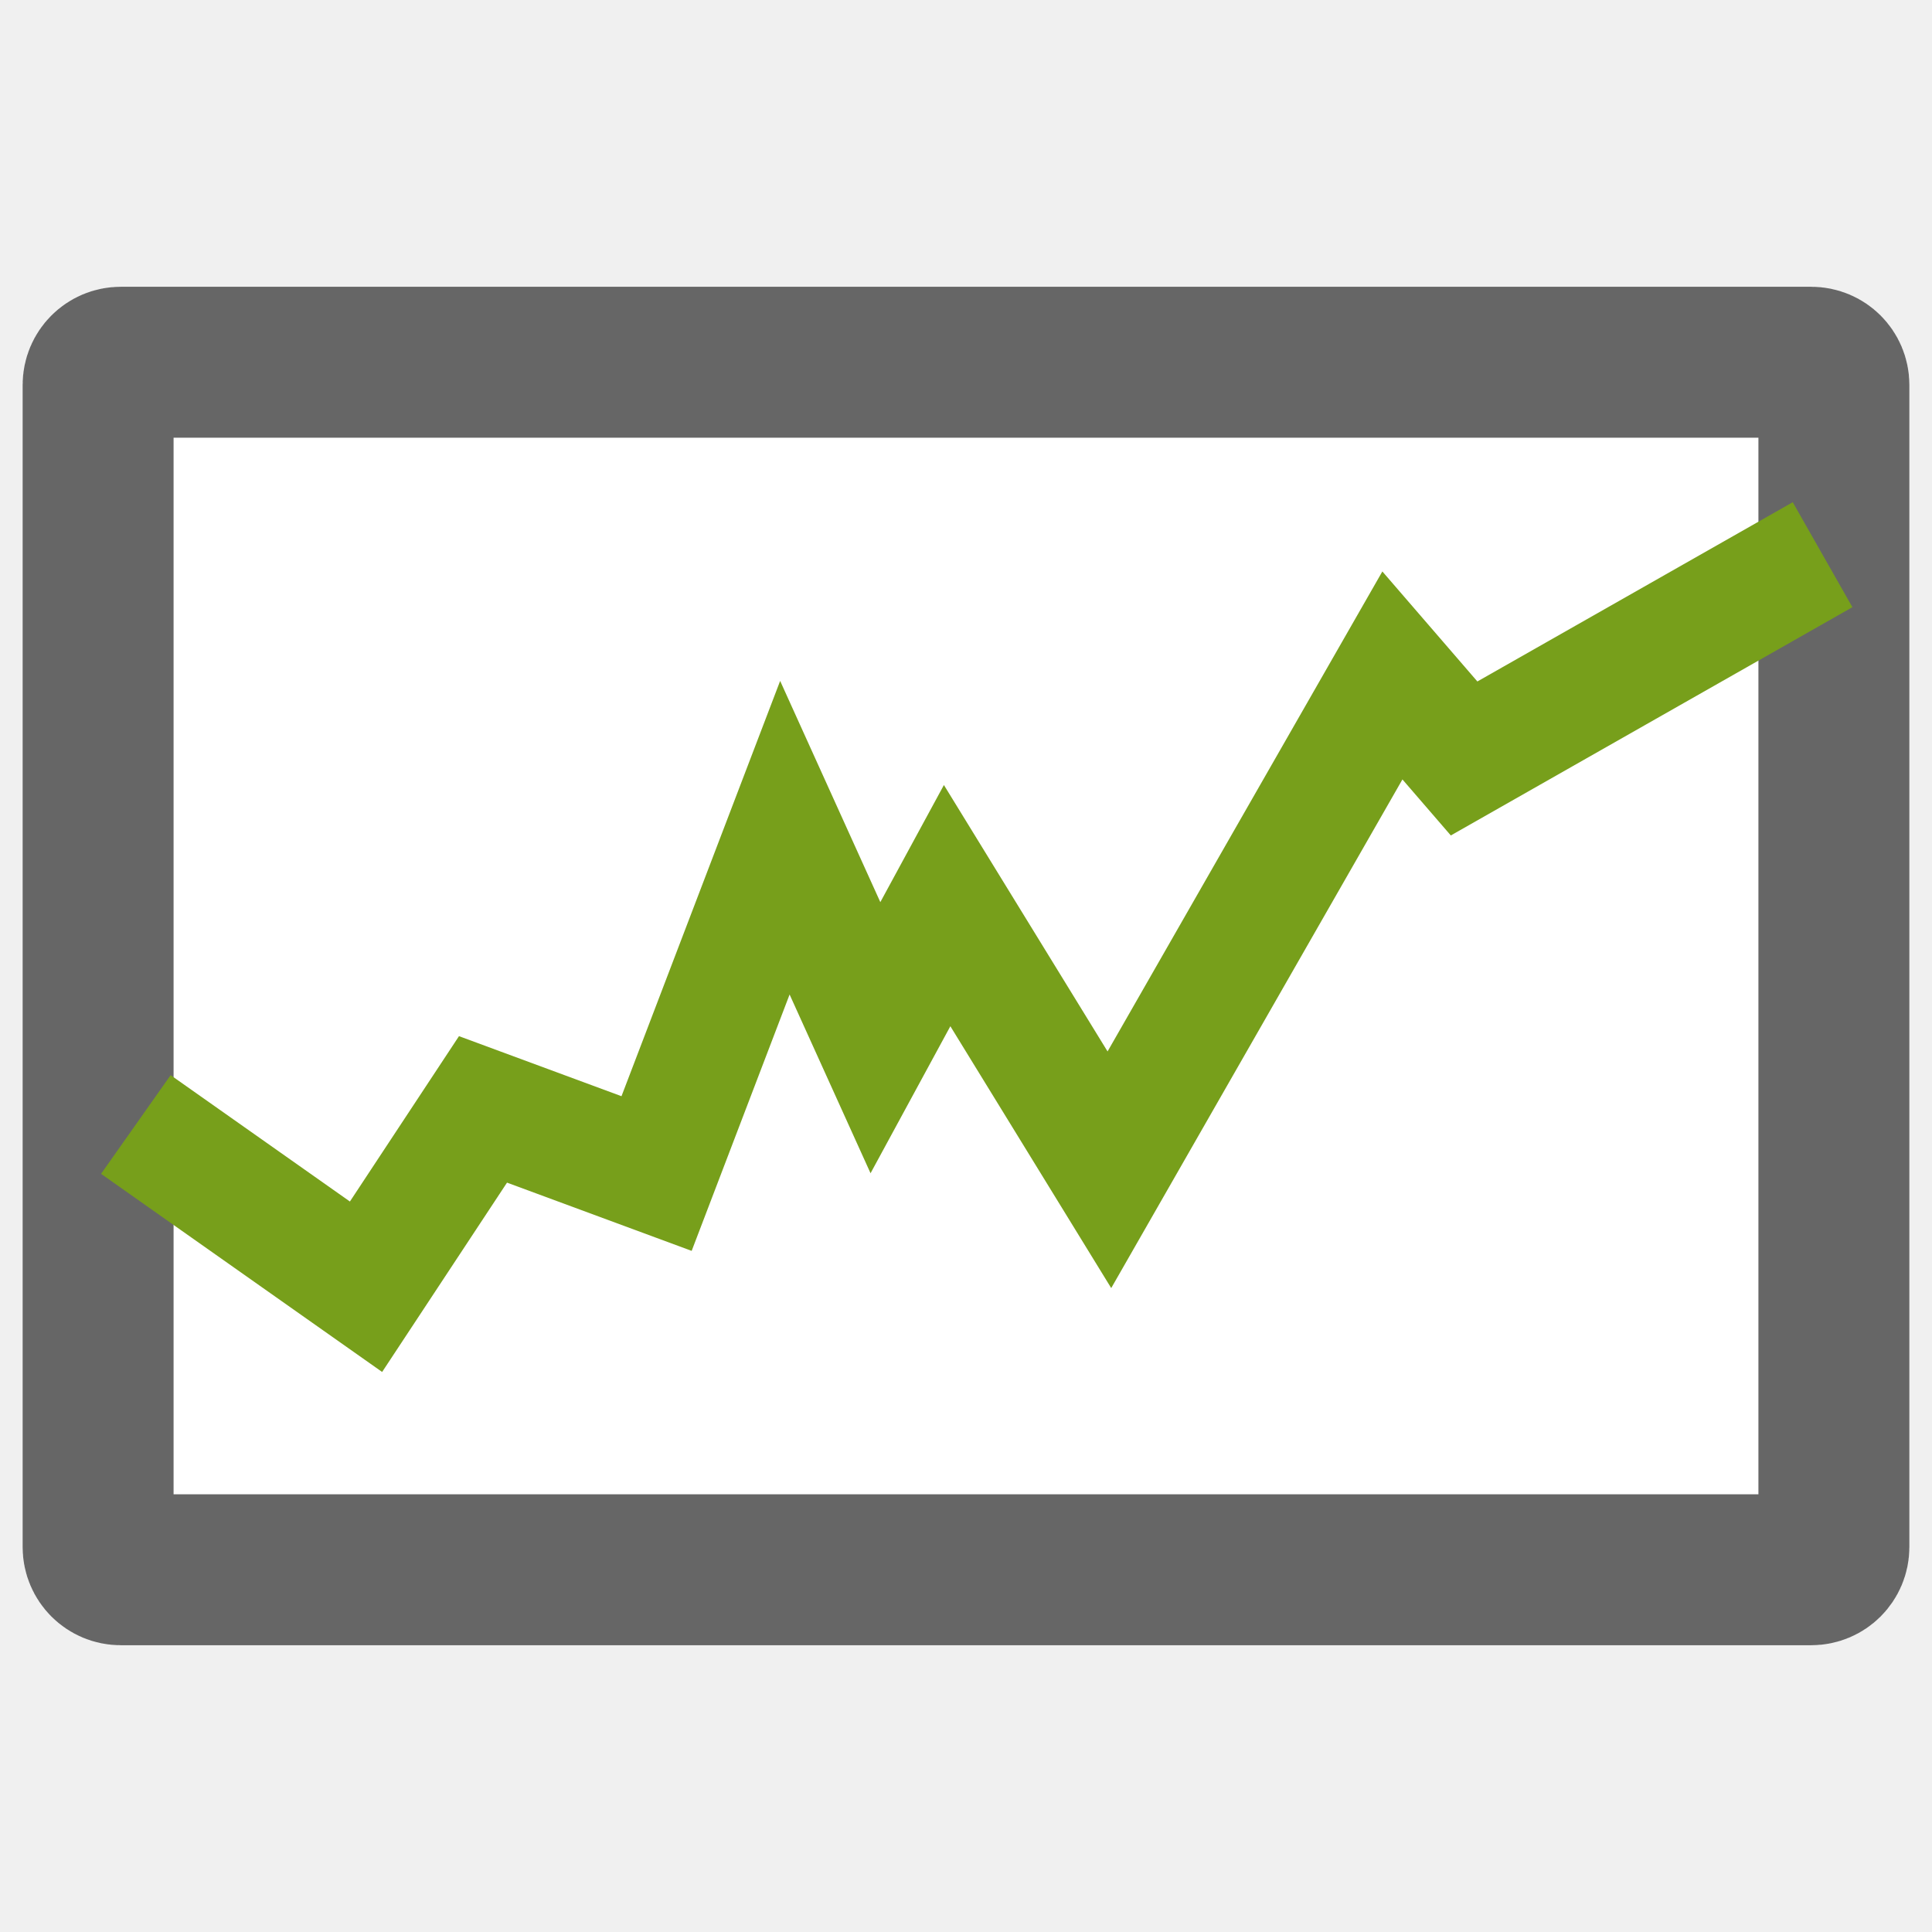
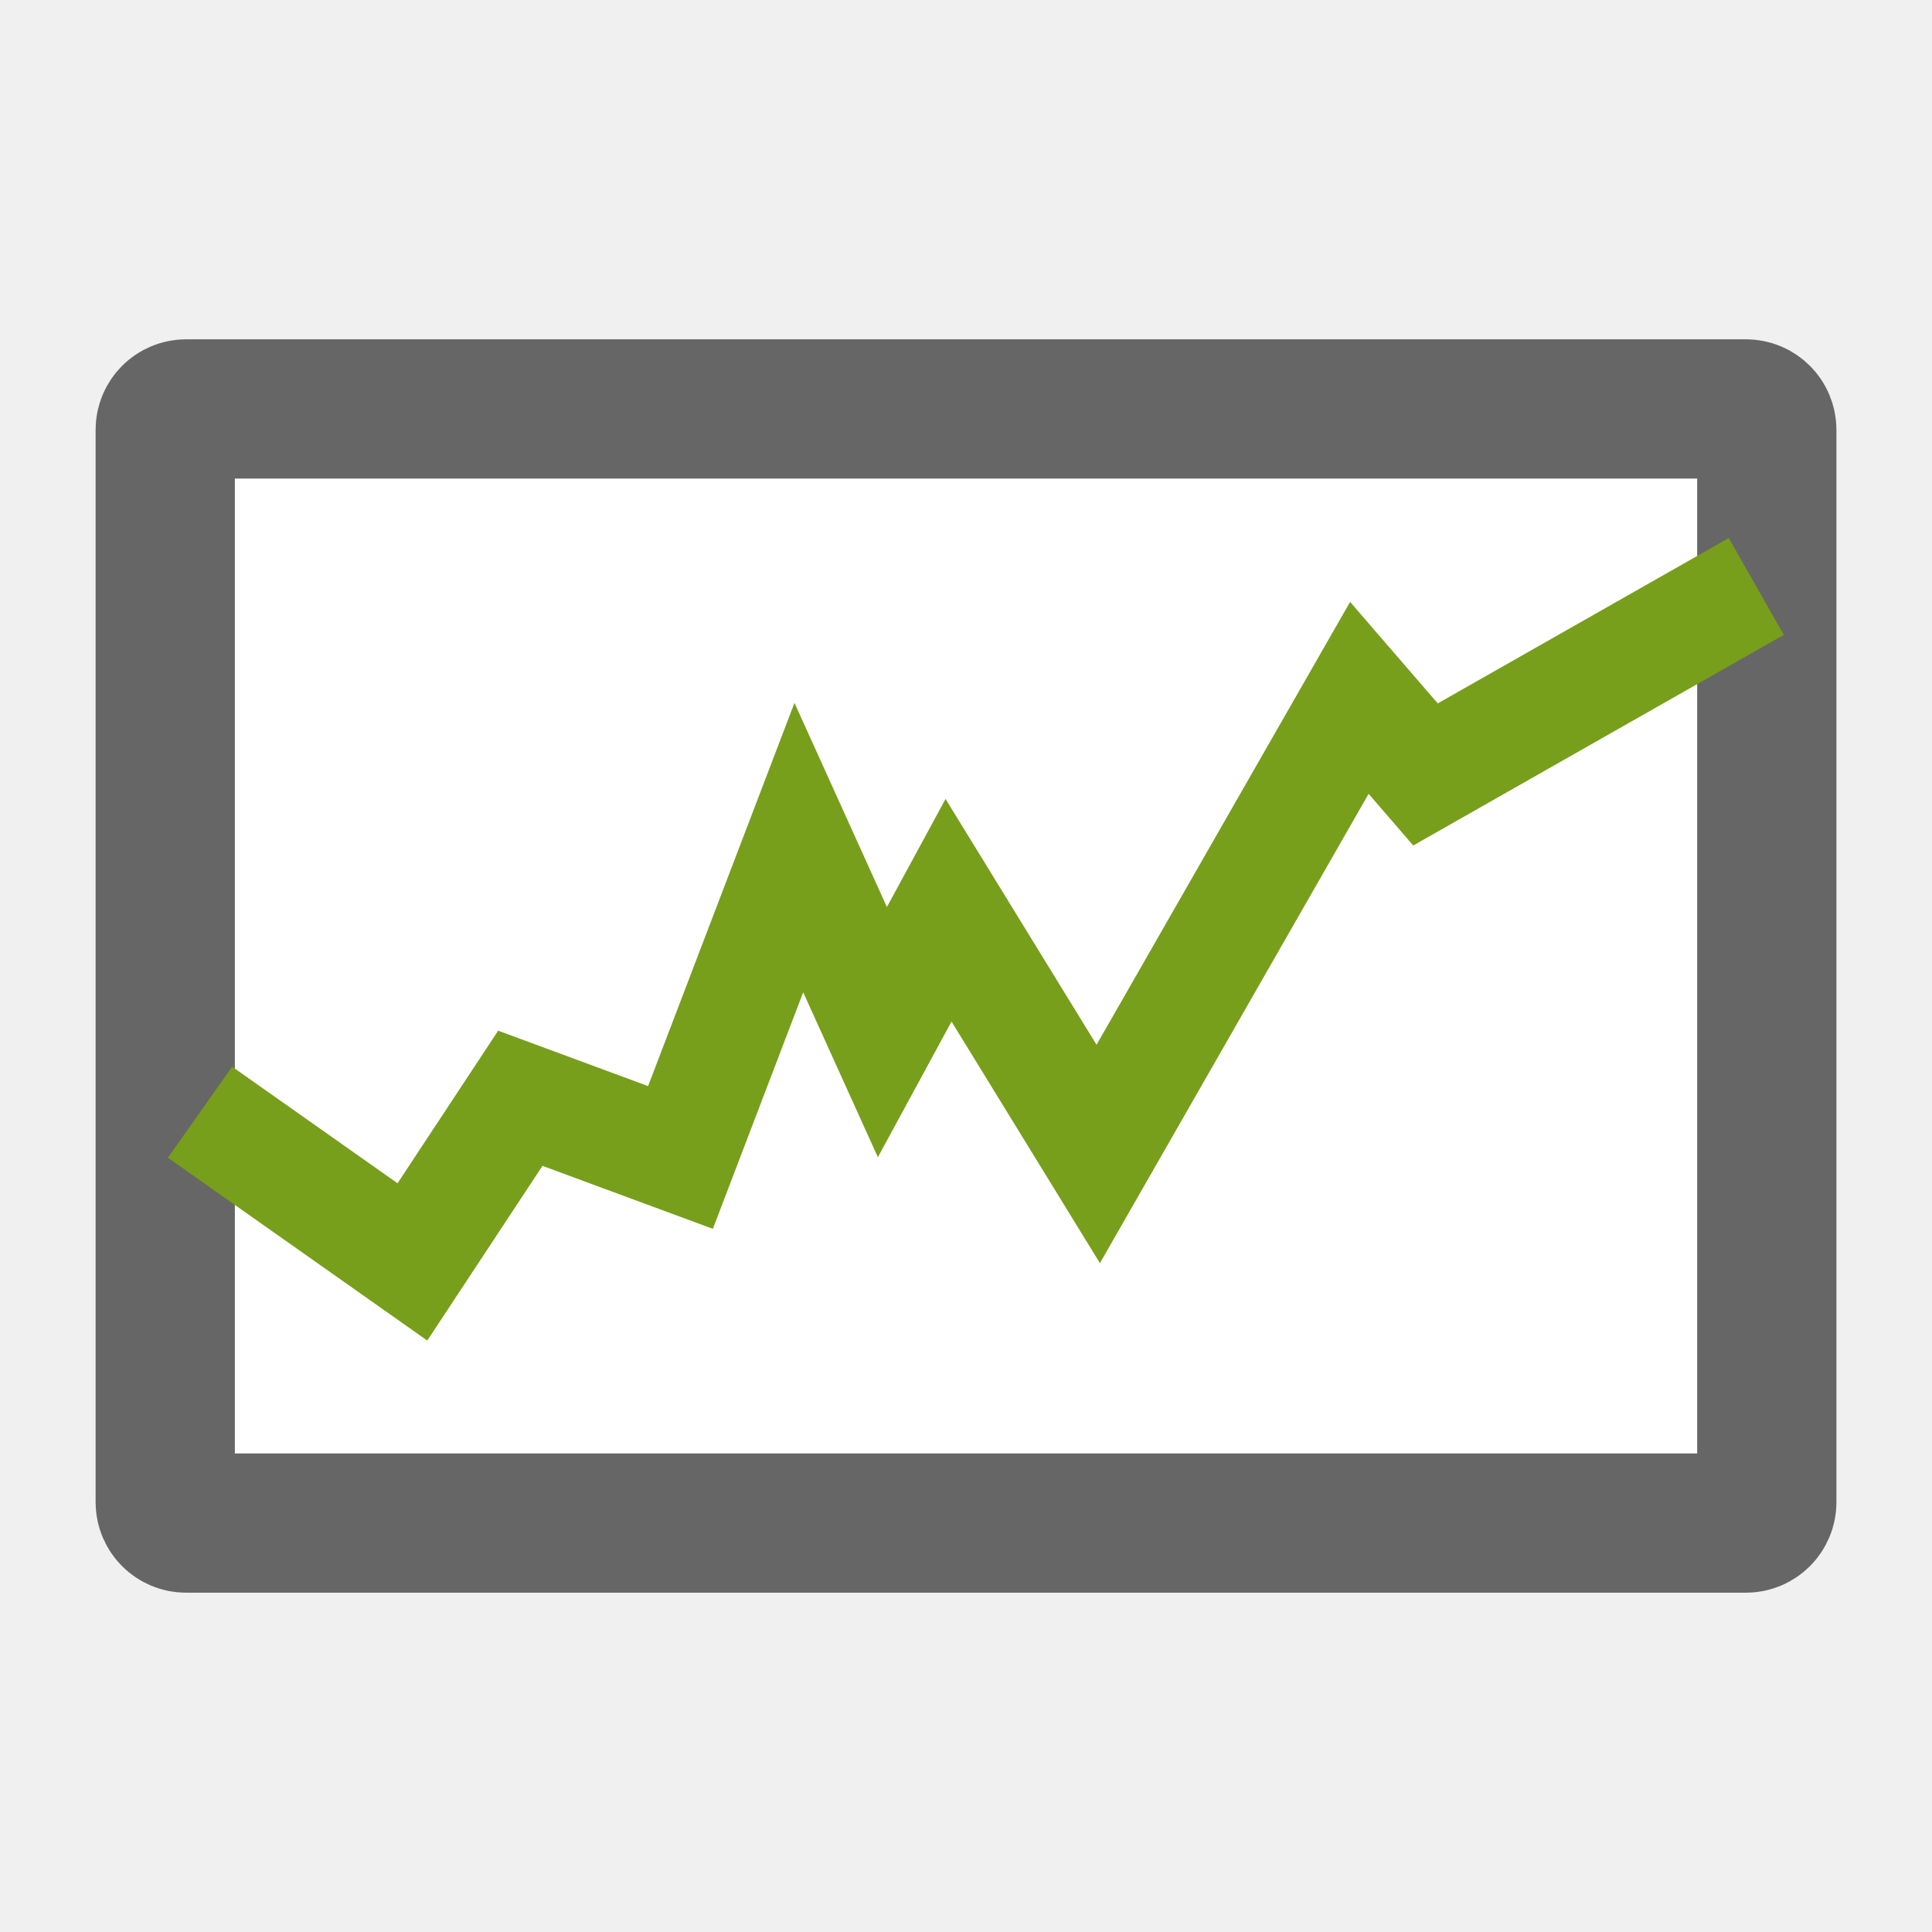
- <svg xmlns="http://www.w3.org/2000/svg" viewBox="0 0 256 256" id="svg5576" version="1.1">
+ <svg xmlns="http://www.w3.org/2000/svg" viewBox="0 0 64 64" id="svg5576" version="1.1" width="64" height="64">
  <defs id="defs5578" />
-   <g id="layer1" transform="translate(0,-796.3622)">
-     <rect style="fill:#ffffff;fill-opacity:1;stroke:#666666;stroke-width:20;stroke-miterlimit:4;stroke-dasharray:none;stroke-opacity:1" id="rect3335" width="230" height="160" x="13" y="844.362" rx="3" ry="3" />
-     <path style="fill:none;fill-rule:evenodd;stroke:#779f1b;stroke-width:16;stroke-linecap:butt;stroke-linejoin:miter;stroke-miterlimit:4;stroke-dasharray:none;stroke-opacity:1" d="m 18,945.362 30.5,21.5 15.5,-23.5 23,8.5 17,-44.5 12,26.5 9.5,-17.5 21.5,35 37.5,-65.5 9.5,11 47.5,-27" id="path4137" />
+   <g id="layer1" transform="translate(0,-988.3622)">
+     <g id="g4136" transform="translate(0.8736281,-8.595295)">
+       <rect ry="0.692" rx="0.692" y="1010.504" x="4.6" height="36.907" width="53.054" id="rect3335" style="fill:#ffffff;fill-opacity:1;stroke:#666666;stroke-width:4.613;stroke-miterlimit:4;stroke-dasharray:none;stroke-opacity:1" />
+       <path id="path4137" d="m 5.753,1033.801 7.035,4.959 3.575,-5.421 5.305,1.961 3.921,-10.265 2.768,6.113 2.191,-4.037 4.959,8.073 8.65,-15.109 2.191,2.537 10.957,-6.228" style="fill:none;fill-rule:evenodd;stroke:#779f1b;stroke-width:3.691;stroke-linecap:butt;stroke-linejoin:miter;stroke-miterlimit:4;stroke-dasharray:none;stroke-opacity:1" />
+     </g>
  </g>
</svg>
